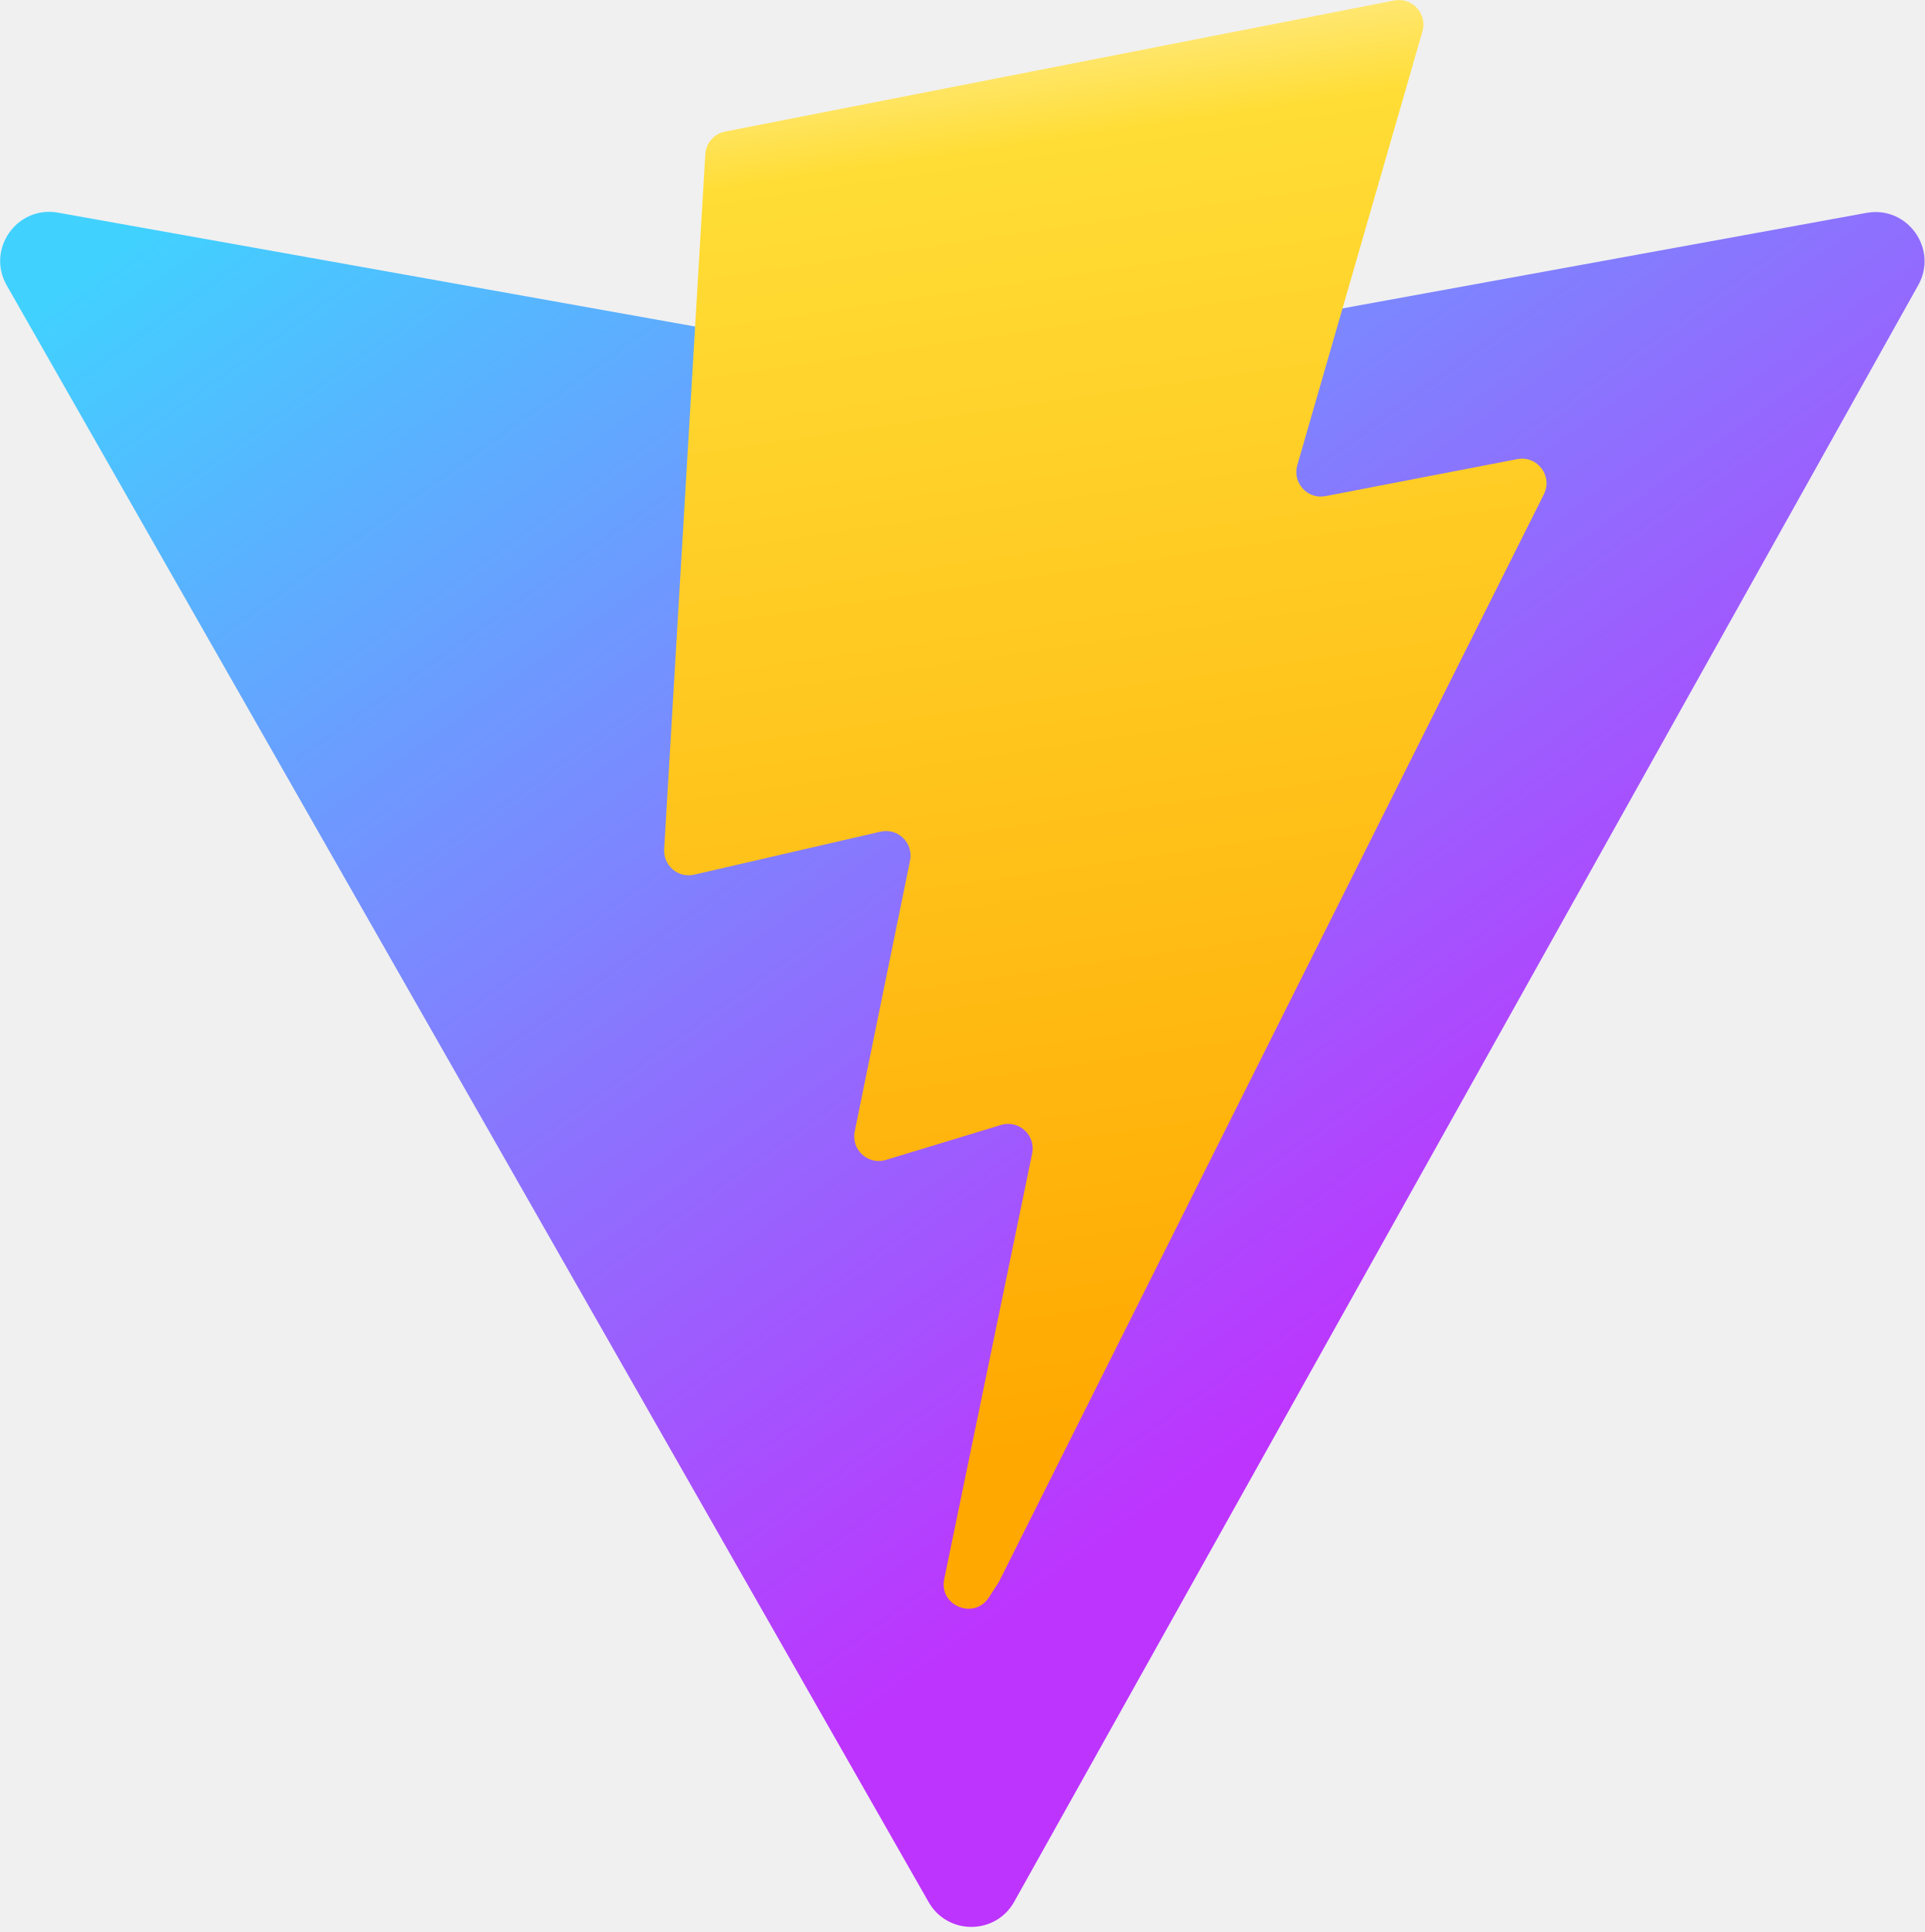
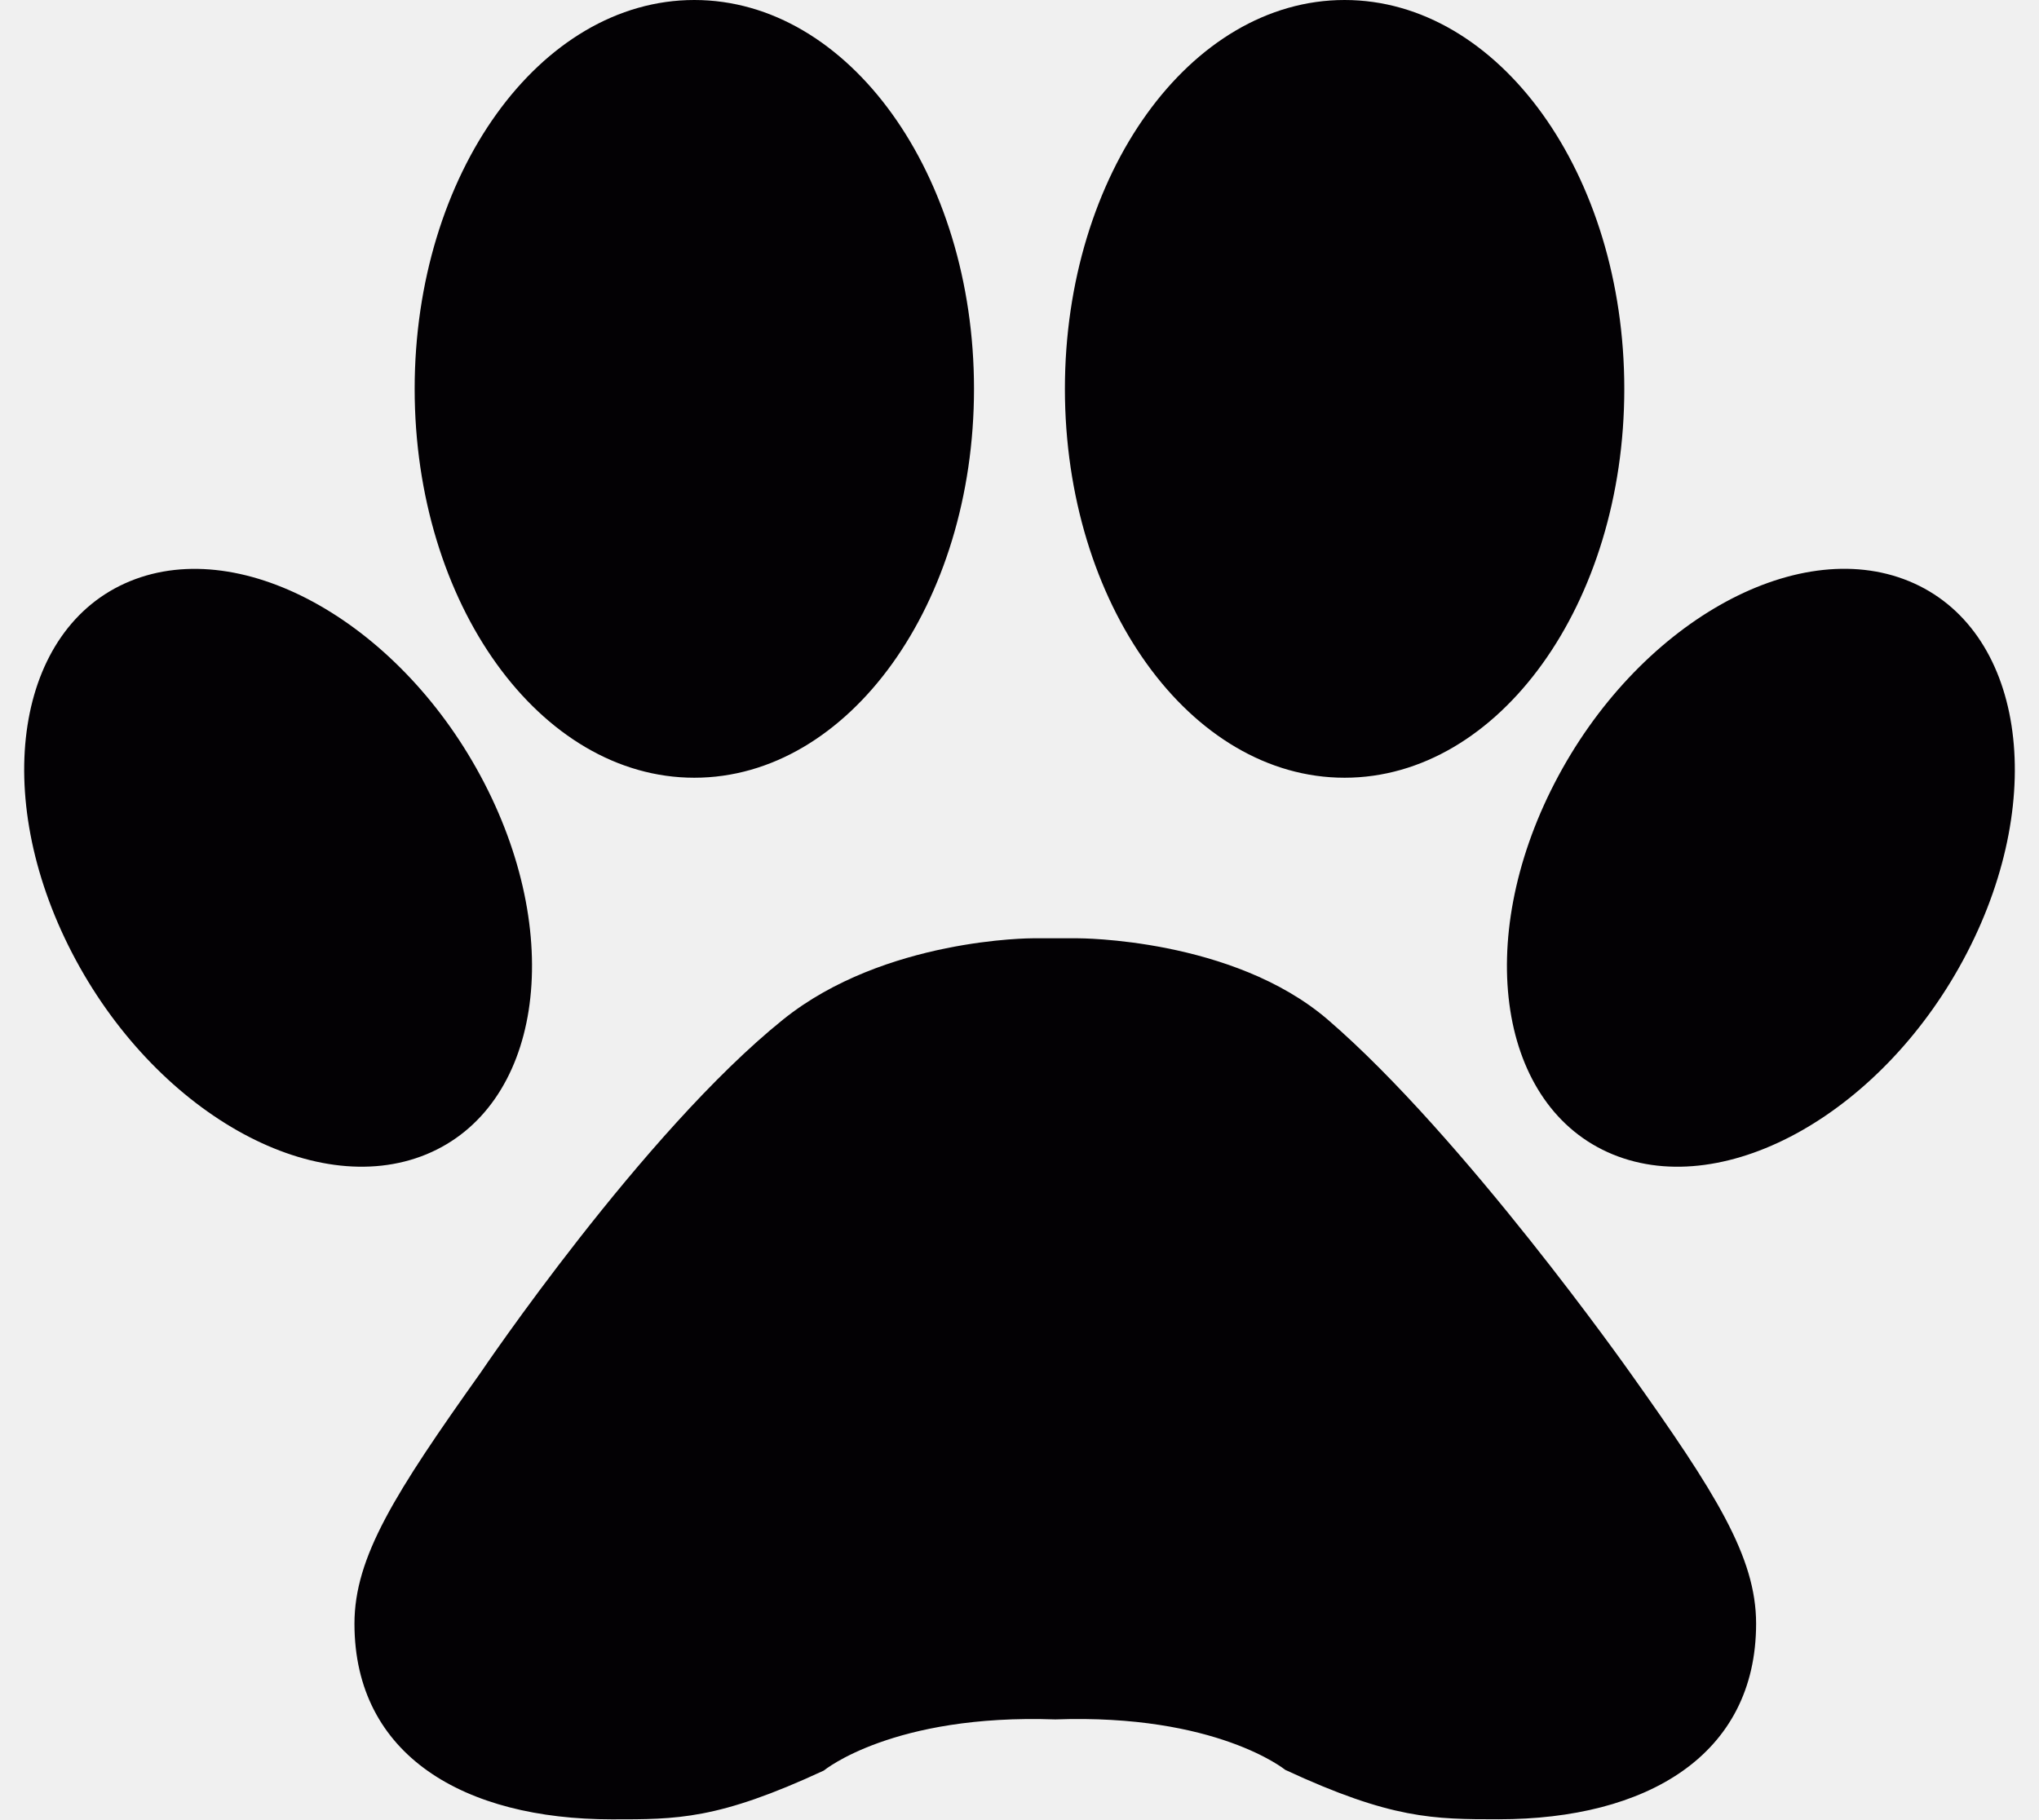
- <svg xmlns="http://www.w3.org/2000/svg" aria-hidden="true" role="img" class="iconify iconify--logos" width="31.88" height="32" preserveAspectRatio="xMidYMid meet" viewBox="0 0 256 257">
+ <svg xmlns="http://www.w3.org/2000/svg" width="93" height="83" viewBox="0 0 93 83" fill="none">
+   <g clip-path="url(#clip0_717_2)">
+     <path d="M74.343 62.613C78.254 68.109 80.097 71.027 80.097 74.071C80.097 80.082 75.095 82.997 68.356 82.997C65.385 82.997 63.468 82.993 58.621 80.743C58.621 80.743 55.481 78.179 48.133 78.442C40.716 78.18 37.574 80.775 37.574 80.775C32.728 83.024 30.879 83 27.912 83C21.173 83 16.167 80.089 16.167 74.074C16.167 71.031 18.016 68.116 21.925 62.617C21.925 62.617 29.316 51.664 35.719 46.511C40.347 42.792 47.093 42.806 47.093 42.806H49.175C49.175 42.806 56.216 42.789 60.554 46.511C66.76 51.851 74.343 62.615 74.343 62.613ZM31.669 35.481C38.715 35.481 44.425 27.538 44.425 17.741C44.425 7.943 38.715 0 31.669 0C24.623 0 18.913 7.943 18.913 17.741C18.913 27.538 24.623 35.481 31.669 35.481ZM19.444 52.663C24.637 50.523 25.821 42.937 22.087 35.718C18.353 28.498 11.117 24.379 5.924 26.517C0.731 28.655 -0.451 36.243 3.281 43.462C7.015 50.681 14.251 54.799 19.444 52.663ZM61.327 35.481C68.373 35.481 74.085 27.538 74.085 17.741C74.085 7.943 68.373 0 61.327 0C54.282 0 48.571 7.943 48.571 17.741C48.571 27.538 54.282 35.481 61.327 35.481ZM87.074 26.515C81.879 24.375 74.645 28.495 70.911 35.716C67.177 42.937 68.361 50.523 73.556 52.663C78.751 54.801 85.985 50.681 89.719 43.462C93.453 36.243 92.269 28.655 87.074 26.515Z" fill="#030104" />
+   </g>
  <defs>
-     <linearGradient id="IconifyId1813088fe1fbc01fb466" x1="-.828%" x2="57.636%" y1="7.652%" y2="78.411%">
-       <stop offset="0%" stop-color="#41D1FF" />
-       <stop offset="100%" stop-color="#BD34FE" />
-     </linearGradient>
-     <linearGradient id="IconifyId1813088fe1fbc01fb467" x1="43.376%" x2="50.316%" y1="2.242%" y2="89.03%">
-       <stop offset="0%" stop-color="#FFEA83" />
-       <stop offset="8.333%" stop-color="#FFDD35" />
-       <stop offset="100%" stop-color="#FFA800" />
-     </linearGradient>
+     <clipPath id="clip0_717_2">
+       <rect width="93" height="83" fill="white" />
+     </clipPath>
  </defs>
-   <path fill="url(#IconifyId1813088fe1fbc01fb466)" d="M255.153 37.938L134.897 252.976c-2.483 4.44-8.862 4.466-11.382.048L.875 37.958c-2.746-4.814 1.371-10.646 6.827-9.67l120.385 21.517a6.537 6.537 0 0 0 2.322-.004l117.867-21.483c5.438-.991 9.574 4.796 6.877 9.62Z" />
-   <path fill="url(#IconifyId1813088fe1fbc01fb467)" d="M185.432.063L96.44 17.501a3.268 3.268 0 0 0-2.634 3.014l-5.474 92.456a3.268 3.268 0 0 0 3.997 3.378l24.777-5.718c2.318-.535 4.413 1.507 3.936 3.838l-7.361 36.047c-.495 2.426 1.782 4.5 4.151 3.78l15.304-4.649c2.372-.72 4.652 1.36 4.15 3.788l-11.698 56.621c-.732 3.542 3.979 5.473 5.943 2.437l1.313-2.028l72.516-144.72c1.215-2.423-.88-5.186-3.54-4.672l-25.505 4.922c-2.396.462-4.435-1.77-3.759-4.114l16.646-57.705c.677-2.35-1.37-4.583-3.769-4.113Z" />
</svg>
